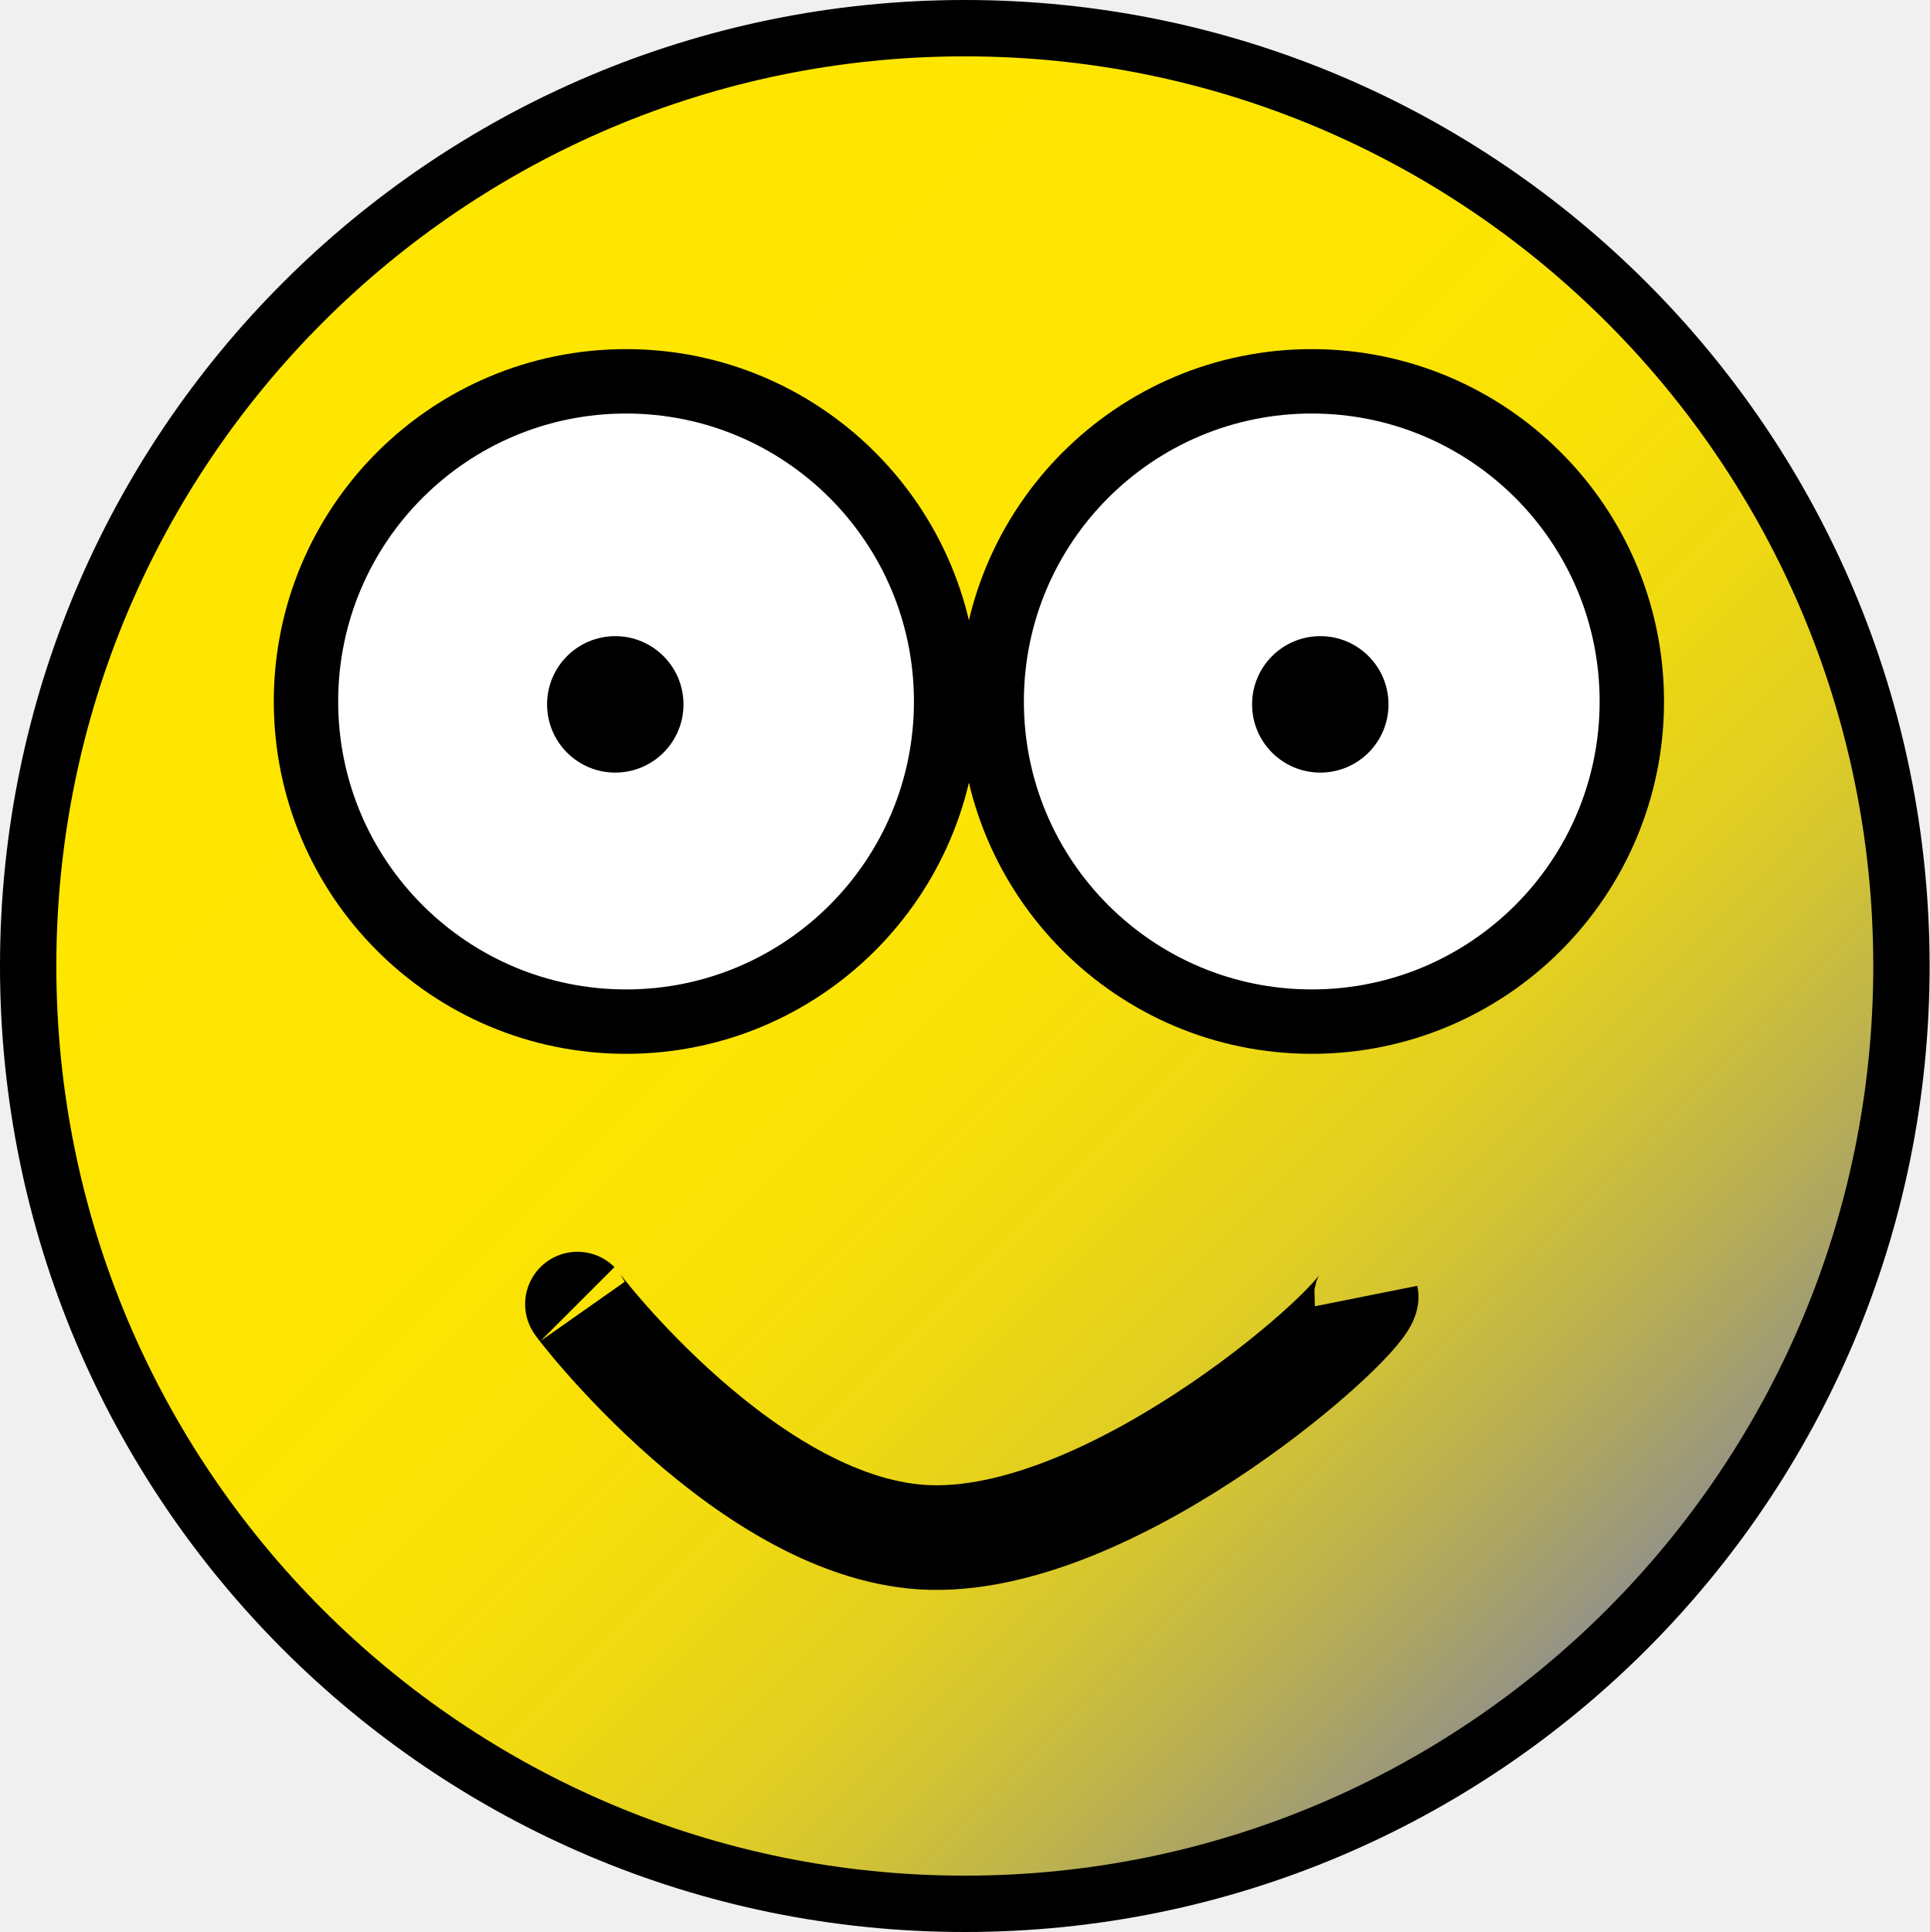
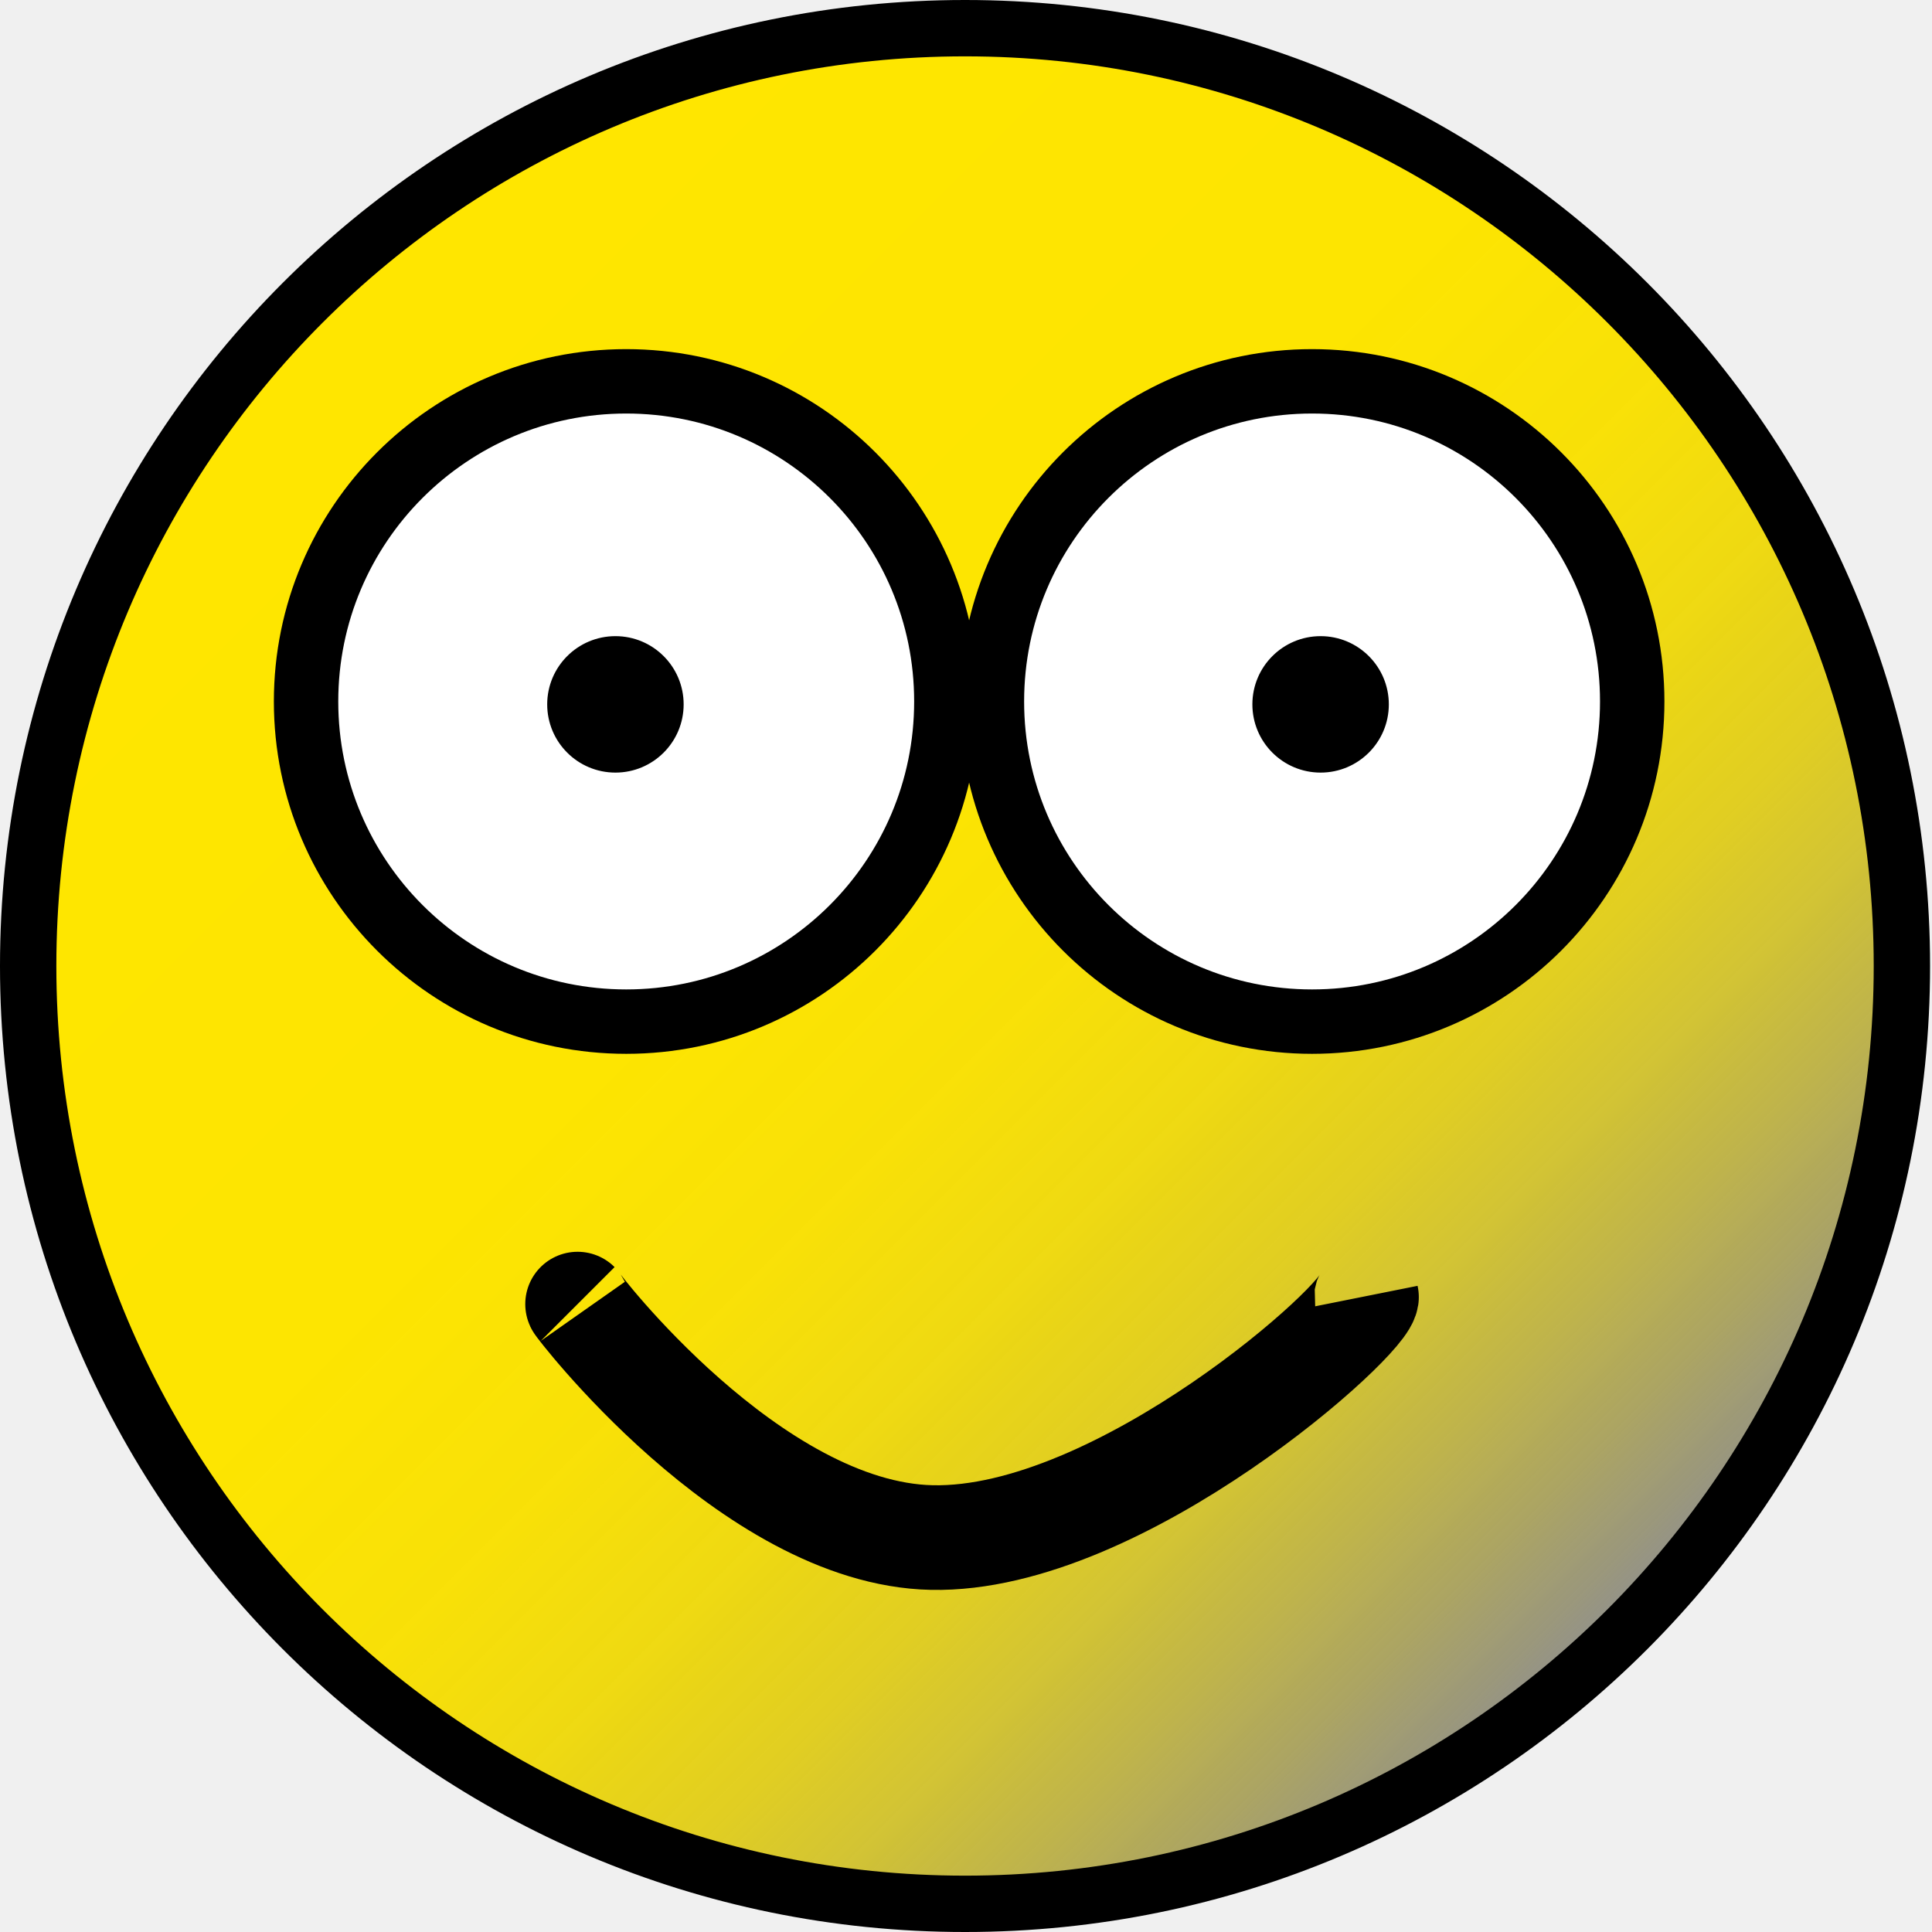
- <svg xmlns="http://www.w3.org/2000/svg" viewBox="0 0 239.75 240" preserveAspectRatio="xMinYMid meet">
+ <svg xmlns="http://www.w3.org/2000/svg" viewBox="0 0 239.75 240" width="16" height="16" preserveAspectRatio="xMinYMid meet">
  <defs>
    <style>.cls-1,.cls-2,.cls-3,.cls-4,.cls-5,.cls-6{stroke:#000;stroke-miterlimit:10;}.cls-1{stroke-width:7px;fill:url(#Unbenannter_Verlauf_4);}.cls-3{stroke-width:5px;}.cls-4{fill:none;stroke-width:13px;}.cls-5{fill:#fff;stroke-width:8px;}.cls-6{stroke-width:0.75px;}</style>
    <linearGradient id="Unbenannter_Verlauf_4" x1="37.54" y1="37.67" x2="202.21" y2="202.33" gradientUnits="userSpaceOnUse">
      <stop offset="0" stop-color="#ffe600" />
      <stop offset="0.4" stop-color="#fde501" />
      <stop offset="0.54" stop-color="#f8e005" stop-opacity="0.99" />
      <stop offset="0.64" stop-color="#eed80b" stop-opacity="0.97" />
      <stop offset="0.73" stop-color="#e0cc15" stop-opacity="0.94" />
      <stop offset="0.8" stop-color="#cdbd21" stop-opacity="0.9" />
      <stop offset="0.86" stop-color="#b7aa30" stop-opacity="0.86" />
      <stop offset="0.92" stop-color="#9c9342" stop-opacity="0.81" />
      <stop offset="0.97" stop-color="#7e7a56" stop-opacity="0.75" />
      <stop offset="1" stop-color="#666" stop-opacity="0.7" />
    </linearGradient>
  </defs>
  <g id="Ebene_3" data-name="Ebene 3">
    <ellipse class="cls-1" cx="119.88" cy="120" rx="116.38" ry="116.5" />
    <circle class="cls-2" cx="159.75" cy="81" r="16" />
    <path class="cls-3" d="M62,100c-1-.81,5-20.56,26-24,17.84-2.93,21.53,13.88,21,15s-4.23-6.83-21-4C67.57,90.44,63,100.77,62,100Z" transform="translate(-0.25)" />
    <path class="cls-4" d="M72,162c-.5-.5,21.46,28.52,44,29,23.5.5,54.5-27.5,54-30" transform="translate(-0.25)" />
    <circle class="cls-5" cx="77.79" cy="87.14" r="39.77" />
    <circle class="cls-6" cx="76.45" cy="87.5" r="8.1" />
    <circle class="cls-5" cx="162.99" cy="87.14" r="39.77" />
    <circle class="cls-6" cx="164.05" cy="87.5" r="8.1" />
  </g>
</svg>
